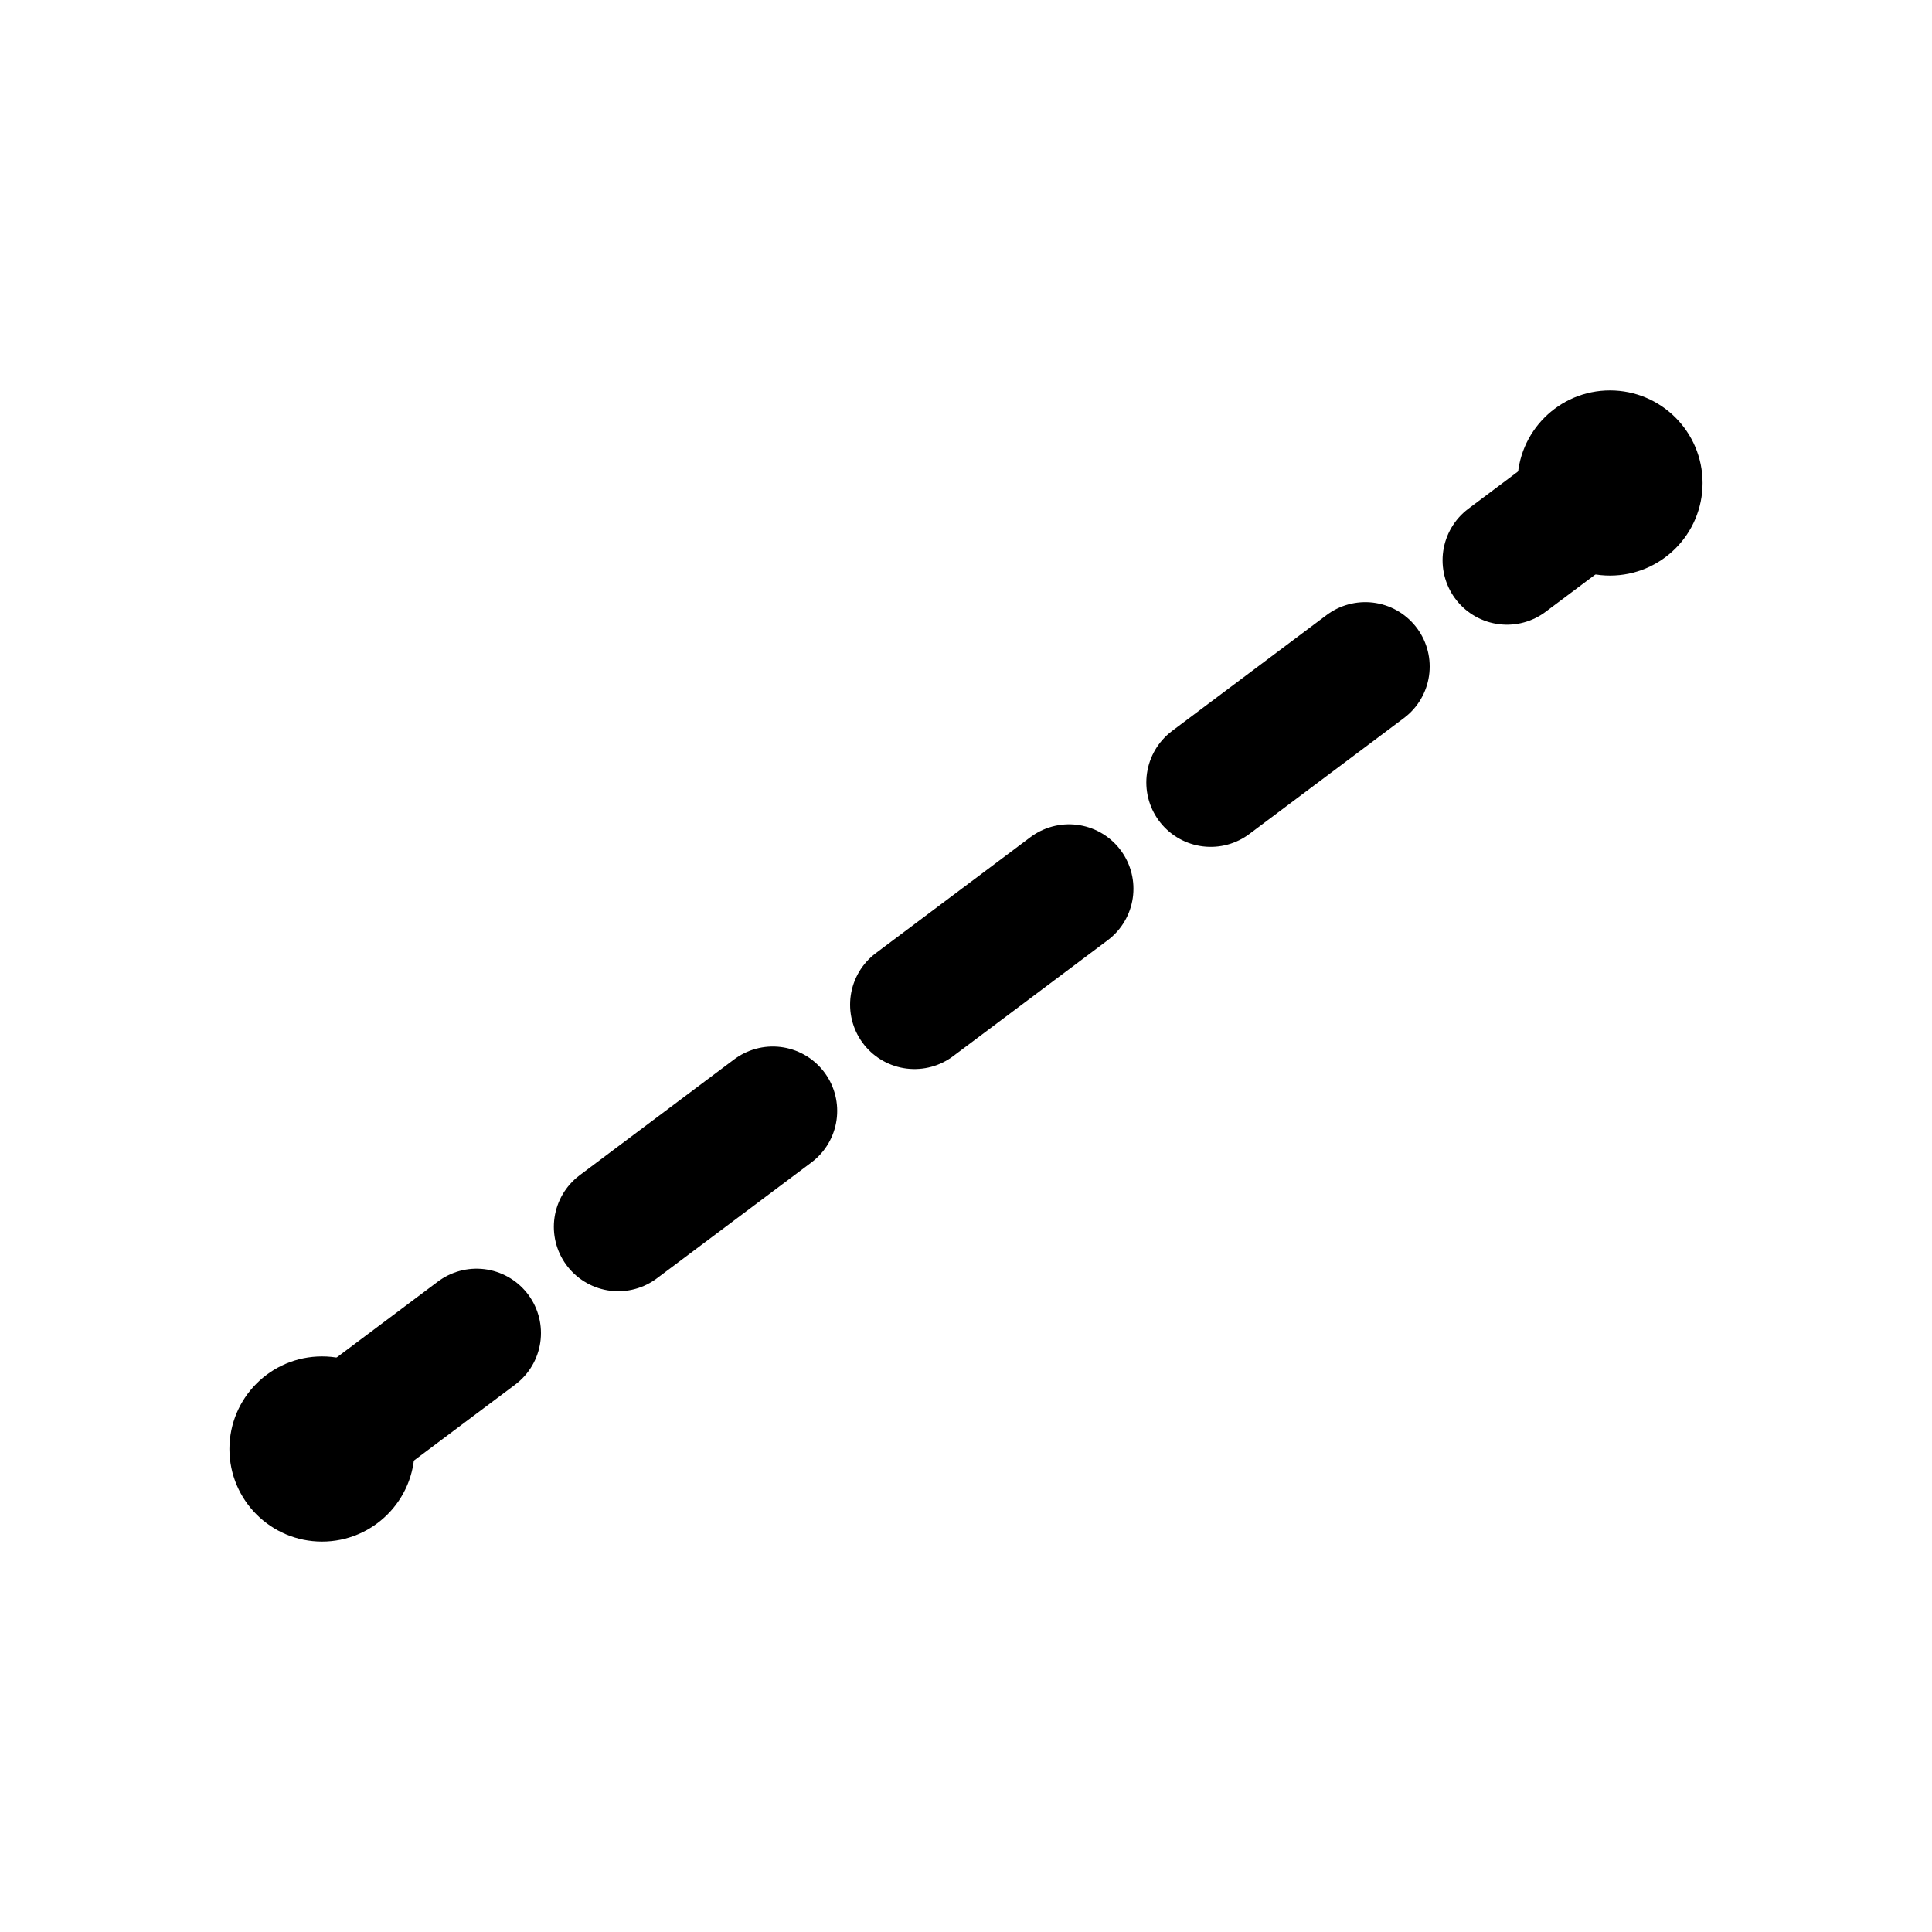
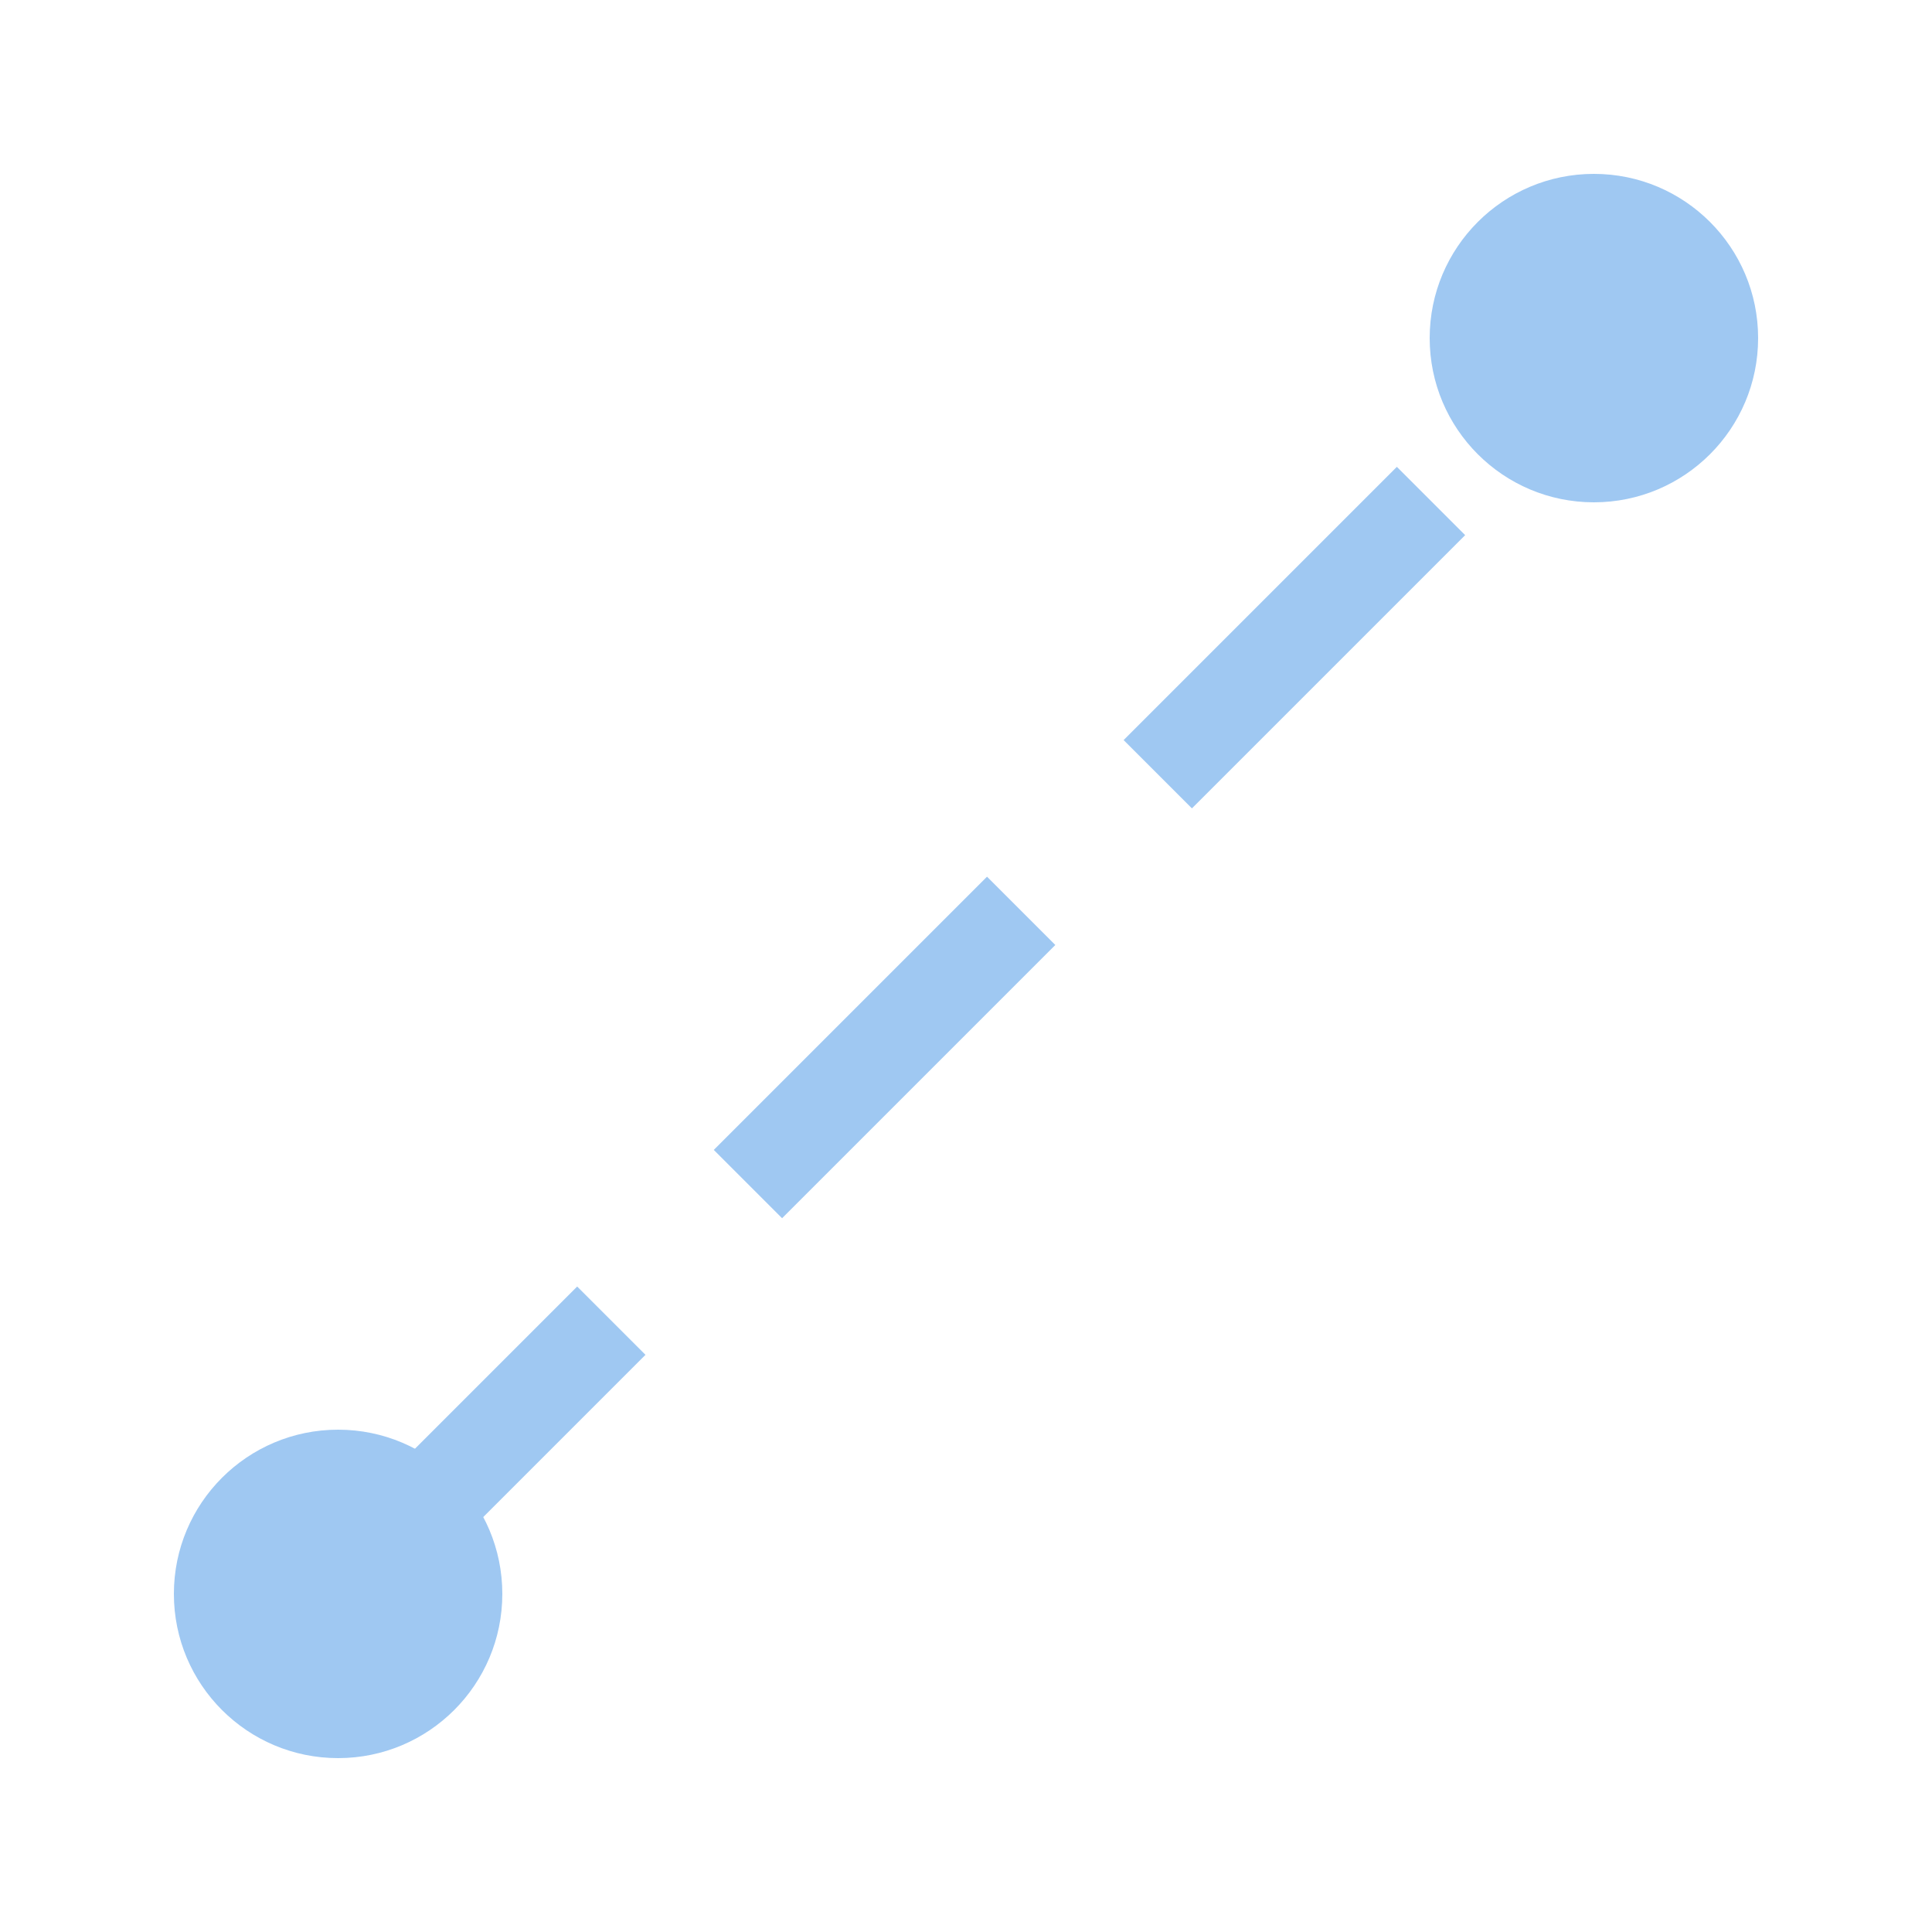
- <svg xmlns="http://www.w3.org/2000/svg" viewBox="0 0 24 24" fill="none" stroke="currentColor" stroke-width="1.6" stroke-linecap="round" stroke-linejoin="round">
-   <path stroke-dasharray="2.4 2.2" d="M4 18 L20 6" />
-   <circle cx="4" cy="18" r="1.15" fill="currentColor" stroke="none" />
-   <circle cx="20" cy="6" r="1.15" fill="currentColor" stroke="none" />
+ <svg xmlns="http://www.w3.org/2000/svg" viewBox="0 0 20 20" fill="none" stroke="currentColor" stroke-width="1.6" stroke-linecap="round" stroke-linejoin="round">
+   <g stroke="#9fc8f2" stroke-width="1" stroke-dasharray="4 2" stroke-linecap="butt">
+     <path d="M3.5 16.5 16.5 3.5" />
+   </g>
+   <circle cx="3.5" cy="16.5" r="1.7" fill="#9fc8f2" stroke="none" />
+   <circle cx="16.5" cy="3.5" r="1.7" fill="#9fc8f2" stroke="none" />
</svg>
